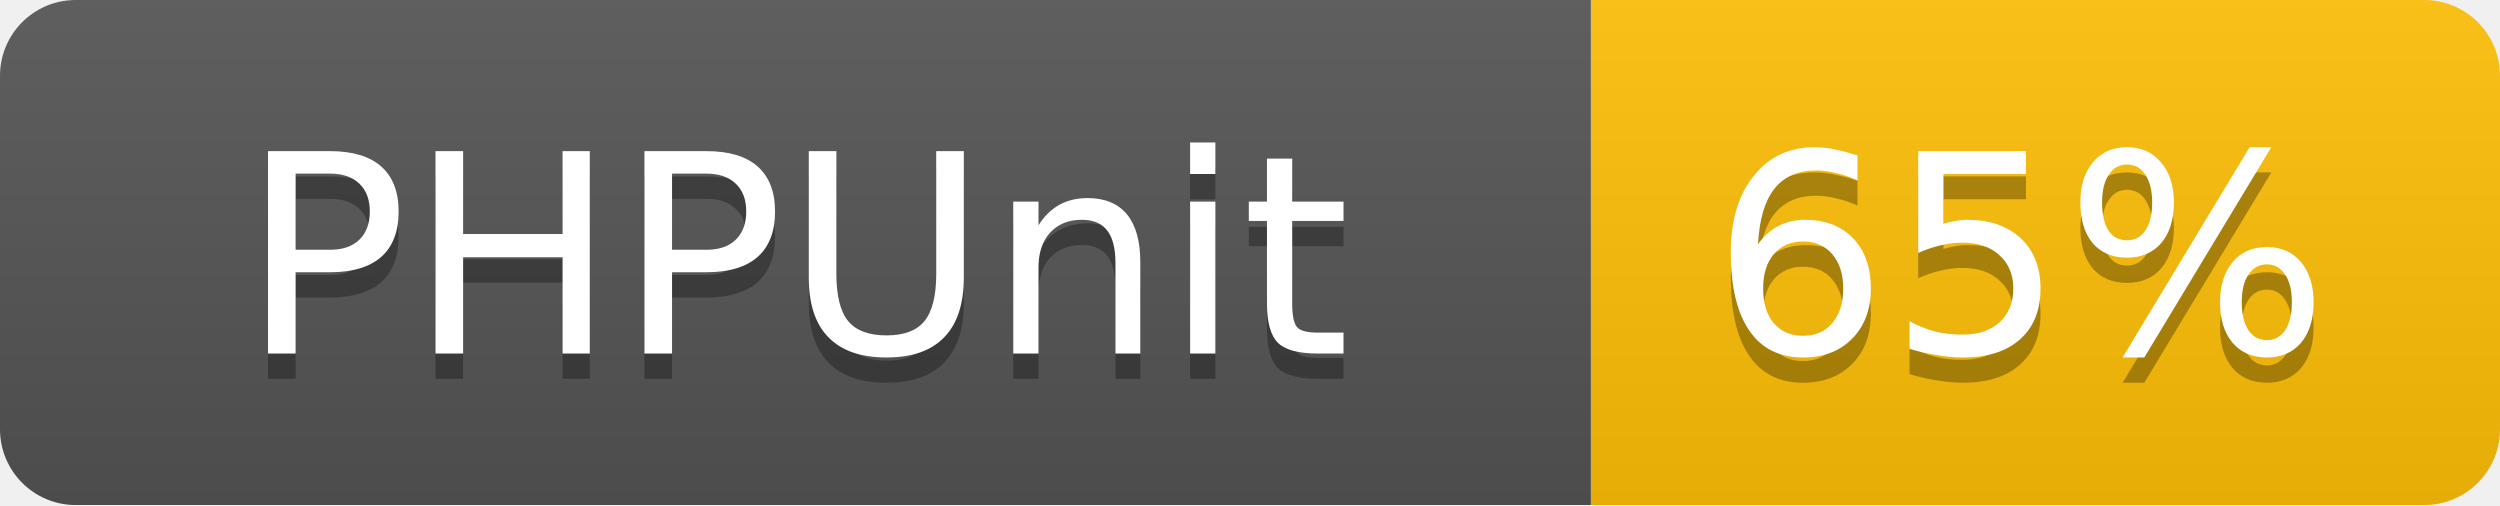
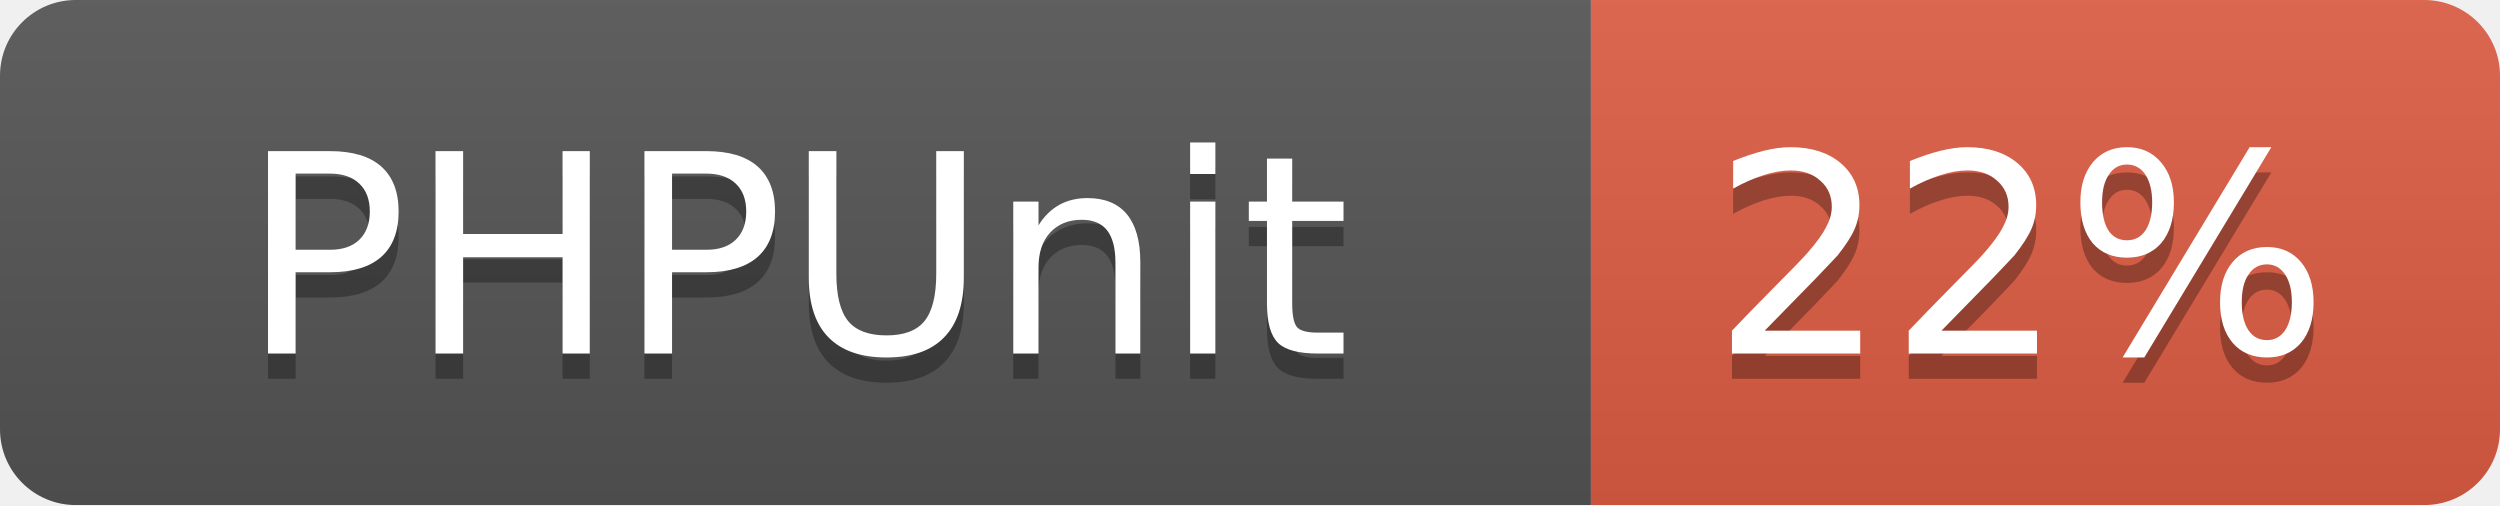
<svg xmlns="http://www.w3.org/2000/svg" width="99" height="20">
  <linearGradient id="b" x2="0" y2="100%">
    <stop offset="0" stop-color="#bbb" stop-opacity=".1" />
    <stop offset="1" stop-opacity=".1" />
  </linearGradient>
  <mask id="a">
    <rect width="99" height="20" rx="3" fill="#fff" />
  </mask>
  <g mask="url(#a)">
    <path fill="#555" d="M0 0h63v20H0z" />
-     <path fill="#ffc107" d="M63 0h36v20H63z" />
+     <path fill="#e05d44" d="M63 0h36v20H63z" />
    <path fill="url(#b)" d="M0 0h99v20H0z" />
  </g>
  <g fill="#fff" text-anchor="middle" font-family="DejaVu Sans,Verdana,Geneva,sans-serif" font-size="11">
    <text x="31.5" y="15" fill="#010101" fill-opacity=".3">PHPUnit</text>
    <text x="31.5" y="14">PHPUnit</text>
-     <text x="80" y="15" fill="#010101" fill-opacity=".3">65%</text>
-     <text x="80" y="14">65%</text>
+     <text x="80" y="15" fill="#010101" fill-opacity=".3">22%</text>
+     <text x="80" y="14">22%</text>
  </g>
</svg>
